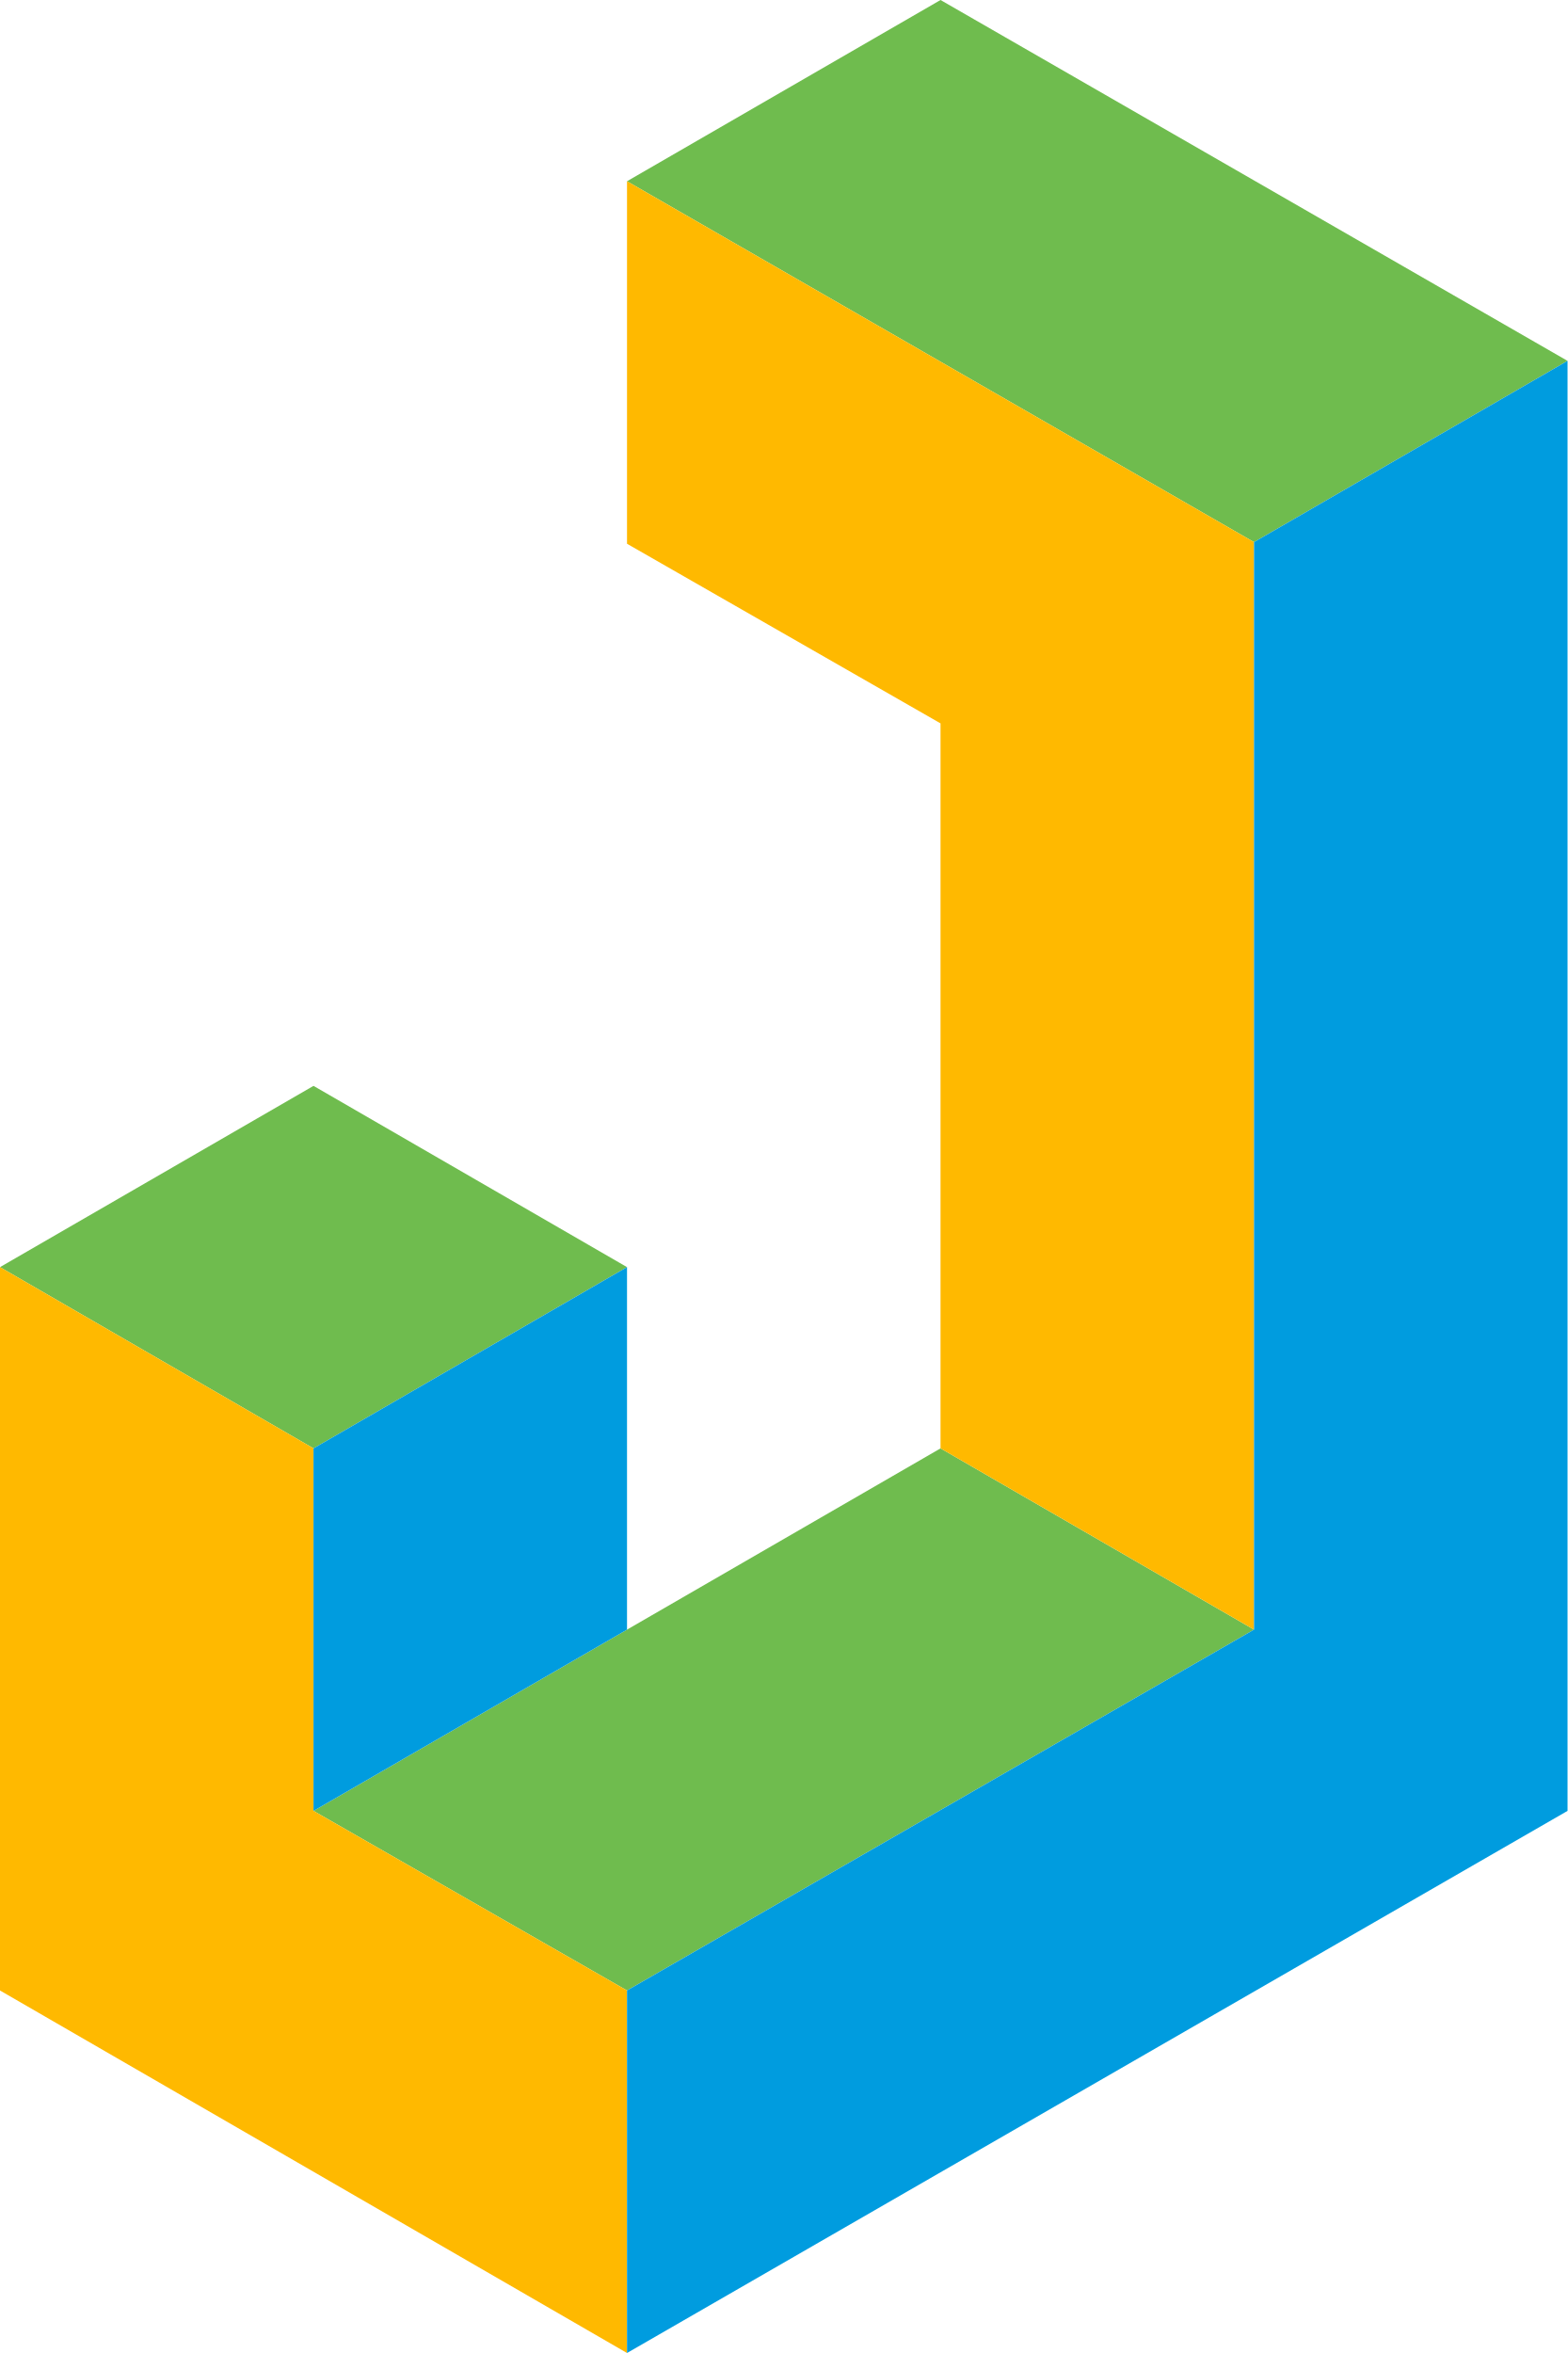
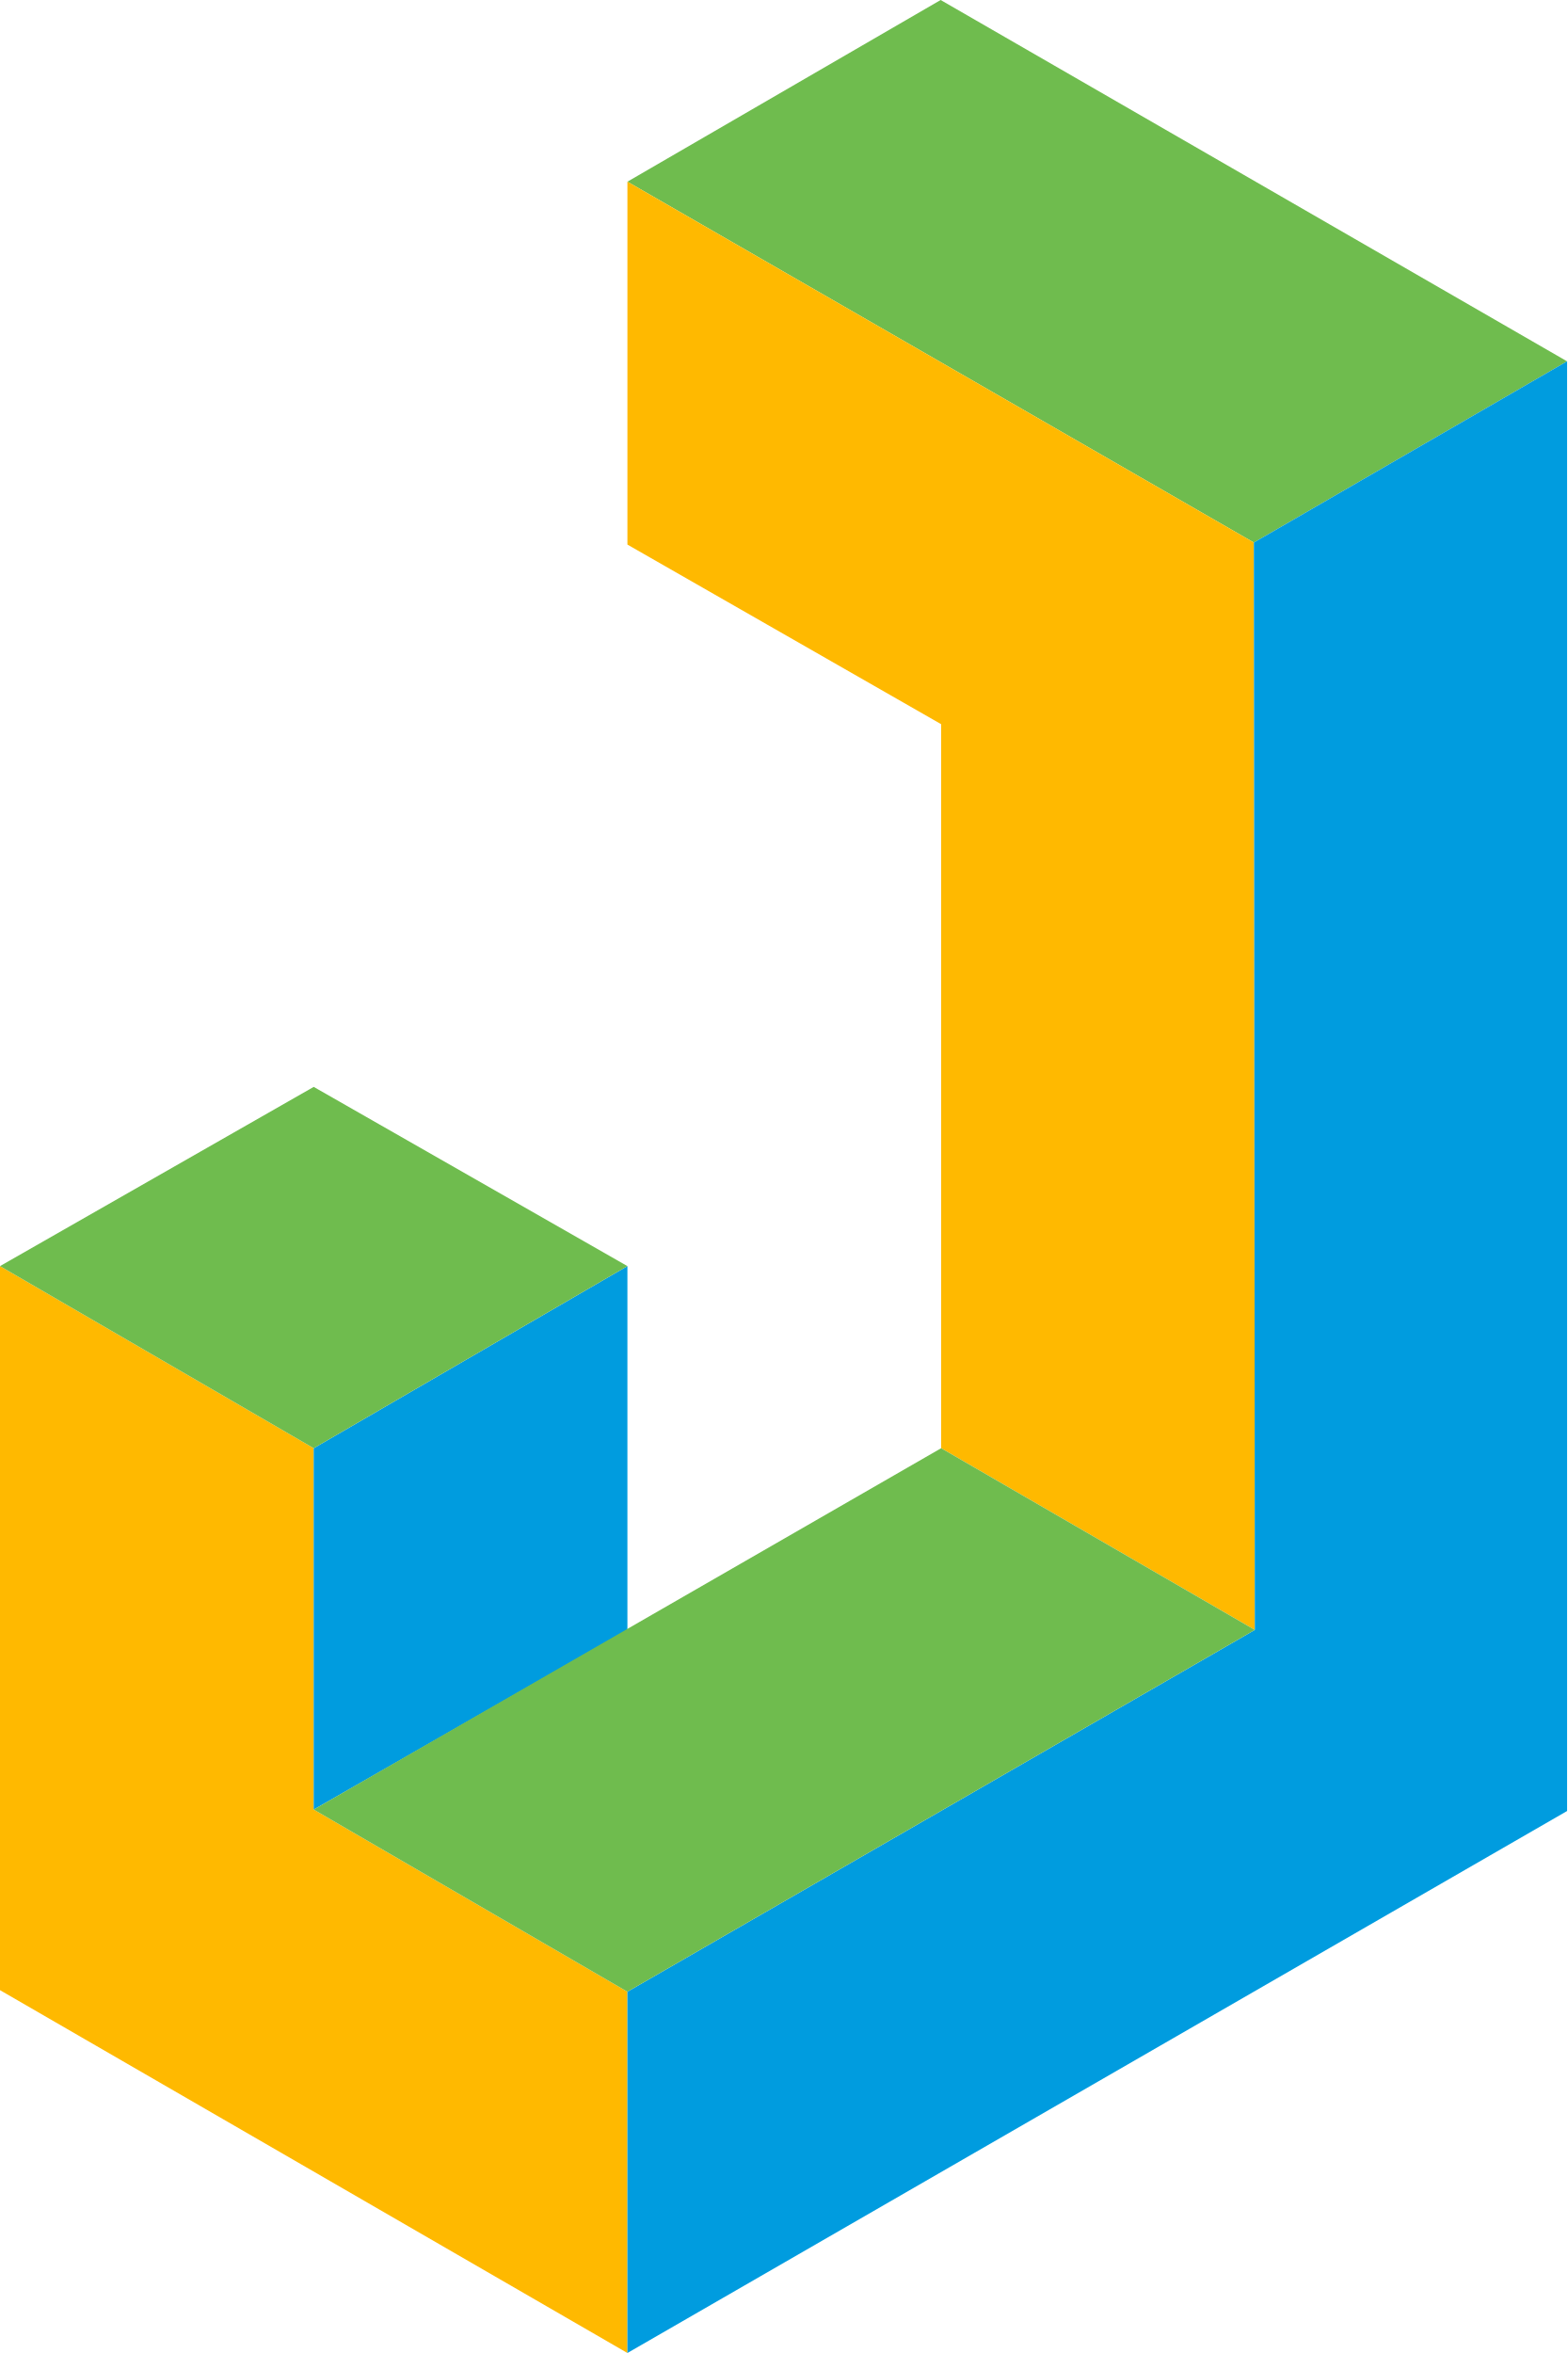
- <svg xmlns="http://www.w3.org/2000/svg" viewBox="0 0 96 144.1">
-   <polygon fill="#6fbc4e" points="57.6 88.7 19.2 110.9 19.2 110.9 38.4 121.9 76.8 99.8 76.8 99.8 57.6 88.7 57.6 88.7" />
-   <polygon fill="#6fbc4e" points="57.6 0 38.4 11.1 38.4 11.1 76.8 33.2 96 22.1 96 22.1 57.6 0 57.6 0" />
-   <polygon fill="#6fbc4e" points="19.2 66.5 0 77.6 0 77.6 19.2 88.7 38.4 77.6 38.4 77.6 19.2 66.5 19.2 66.5" />
-   <polygon fill="#ffb900" points="38.4 11.1 38.4 33.3 57.6 44.3 57.6 88.7 76.8 99.8 76.8 33.2 38.4 11.1 38.4 11.1" />
-   <polygon fill="#ffb900" points="57.6 44.2 57.6 44.3 57.6 44.3 57.6 44.2 57.6 44.2" />
-   <polygon fill="#ffb900" points="19.2 110.9 19.2 110.8 19.2 88.7 0 77.6 0 121.9 38.4 144.1 38.4 121.9 19.2 110.9 19.2 110.9" />
-   <polygon fill="#009cdf" points="76.8 33.2 76.8 99.8 76.8 99.8 38.4 121.9 38.4 144.1 96 110.9 96 22.1 76.8 33.2 76.8 33.2" />
-   <polygon fill="#009cdf" points="19.2 110.9 38.4 99.8 38.4 77.6 19.2 88.7 19.2 110.9 19.2 110.9" />
+ <svg xmlns="http://www.w3.org/2000/svg" width="1364px" height="2048px" viewBox="0 0 1364 2048" version="1.1">
+   <g id="export" stroke="none" stroke-width="1" fill="none" fill-rule="evenodd">
+     <g id="logo" fill-rule="nonzero">
+       <polygon id="Path" fill="#6FBC4E" points="546.103 158.142 1091.368 472.217 1364 314.502 818.736 0" />
+       <polygon id="Path" fill="#FFB900" points="546.103 473.987 819.155 630.306 819.155 1260.501 1092.207 1418.644 1091.368 472.217 546.103 158.142" />
+       <polygon id="Path" fill="#FFB900" points="273.052 1260.501 0 1101.995 0 1732.191 546.103 2048 546.103 1733.56 273.052 1574.998" />
+       <polygon id="Path" fill="#009CDF" points="546.103 1418.644 546.103 1101.995 273.052 1260.501 273.052 1574.998" />
+       <polygon id="Path" fill="#009CDF" points="1092.207 1418.644 546.103 1733.56 546.103 2048 1364 1576.26 1364 314.485 1091.368 472.217" />
+       <polygon id="Path" fill="#6FBC4E" points="0 1101.995 273.052 1260.501 546.103 1101.995 273.052 946.005" />
+       <polygon id="Path" fill="#6FBC4E" points="273.052 1574.998 546.103 1733.56 1092.207 1418.644 819.155 1260.501" />
+     </g>
+   </g>
</svg>
